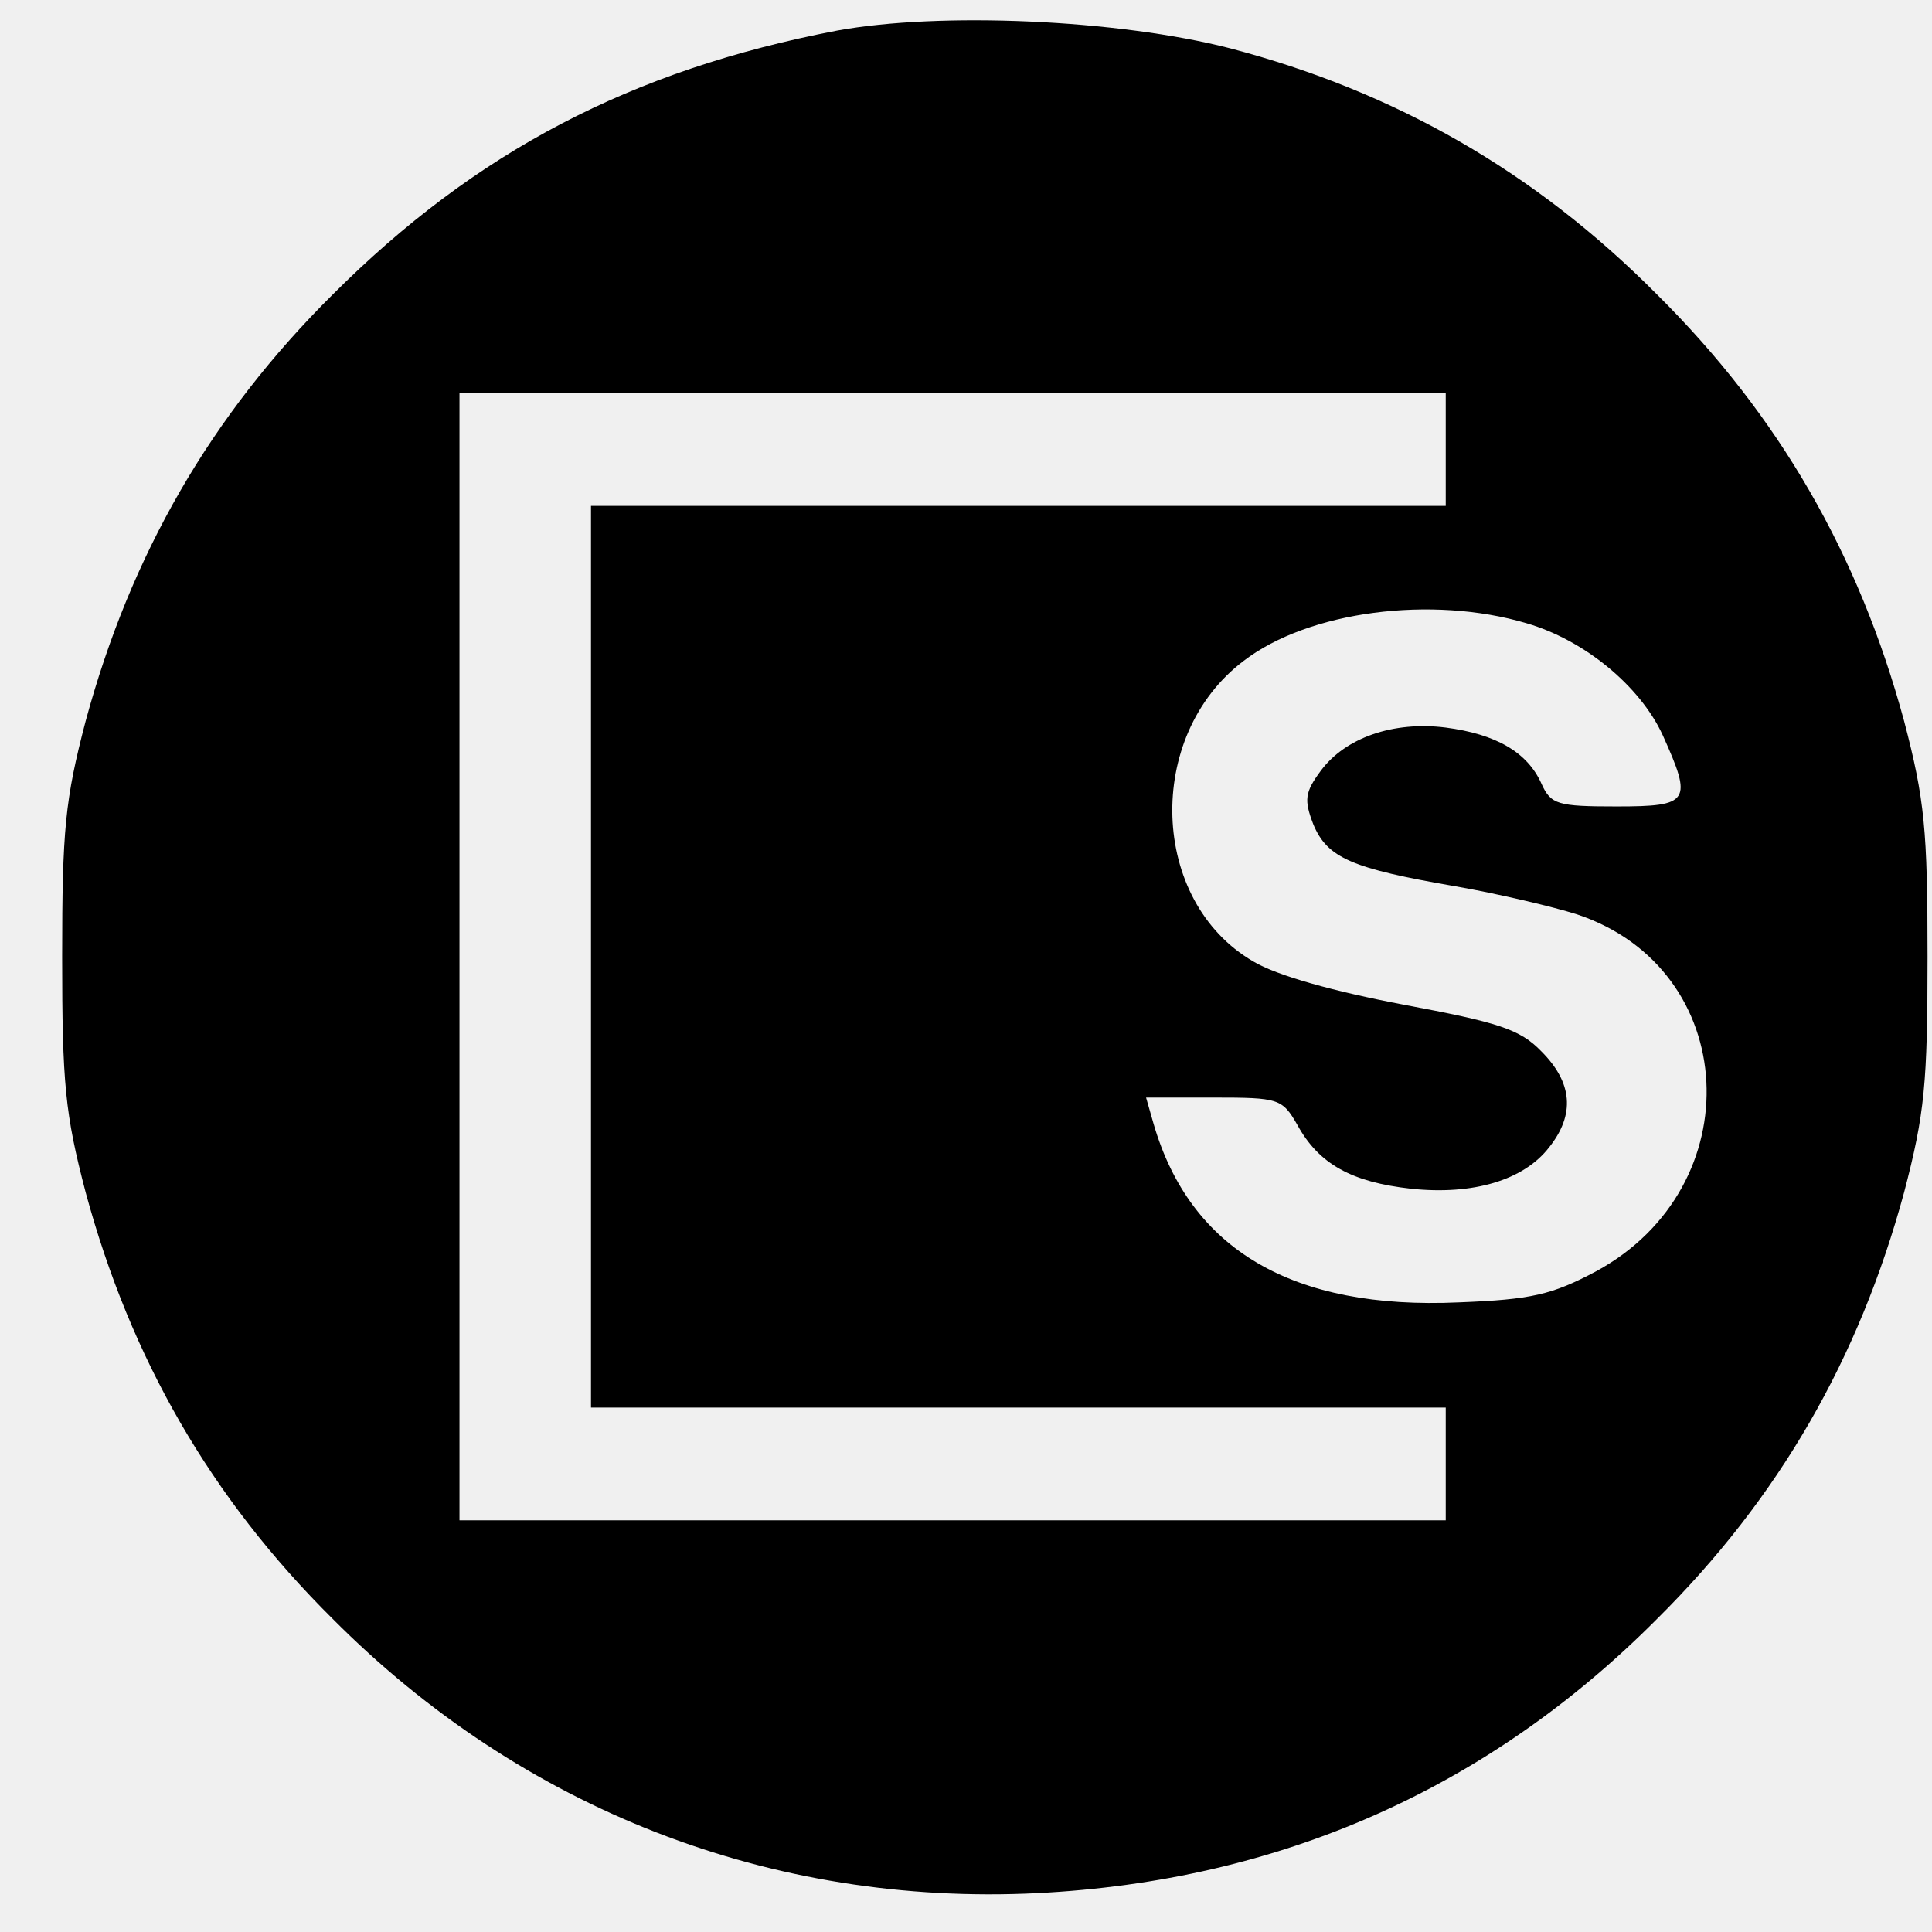
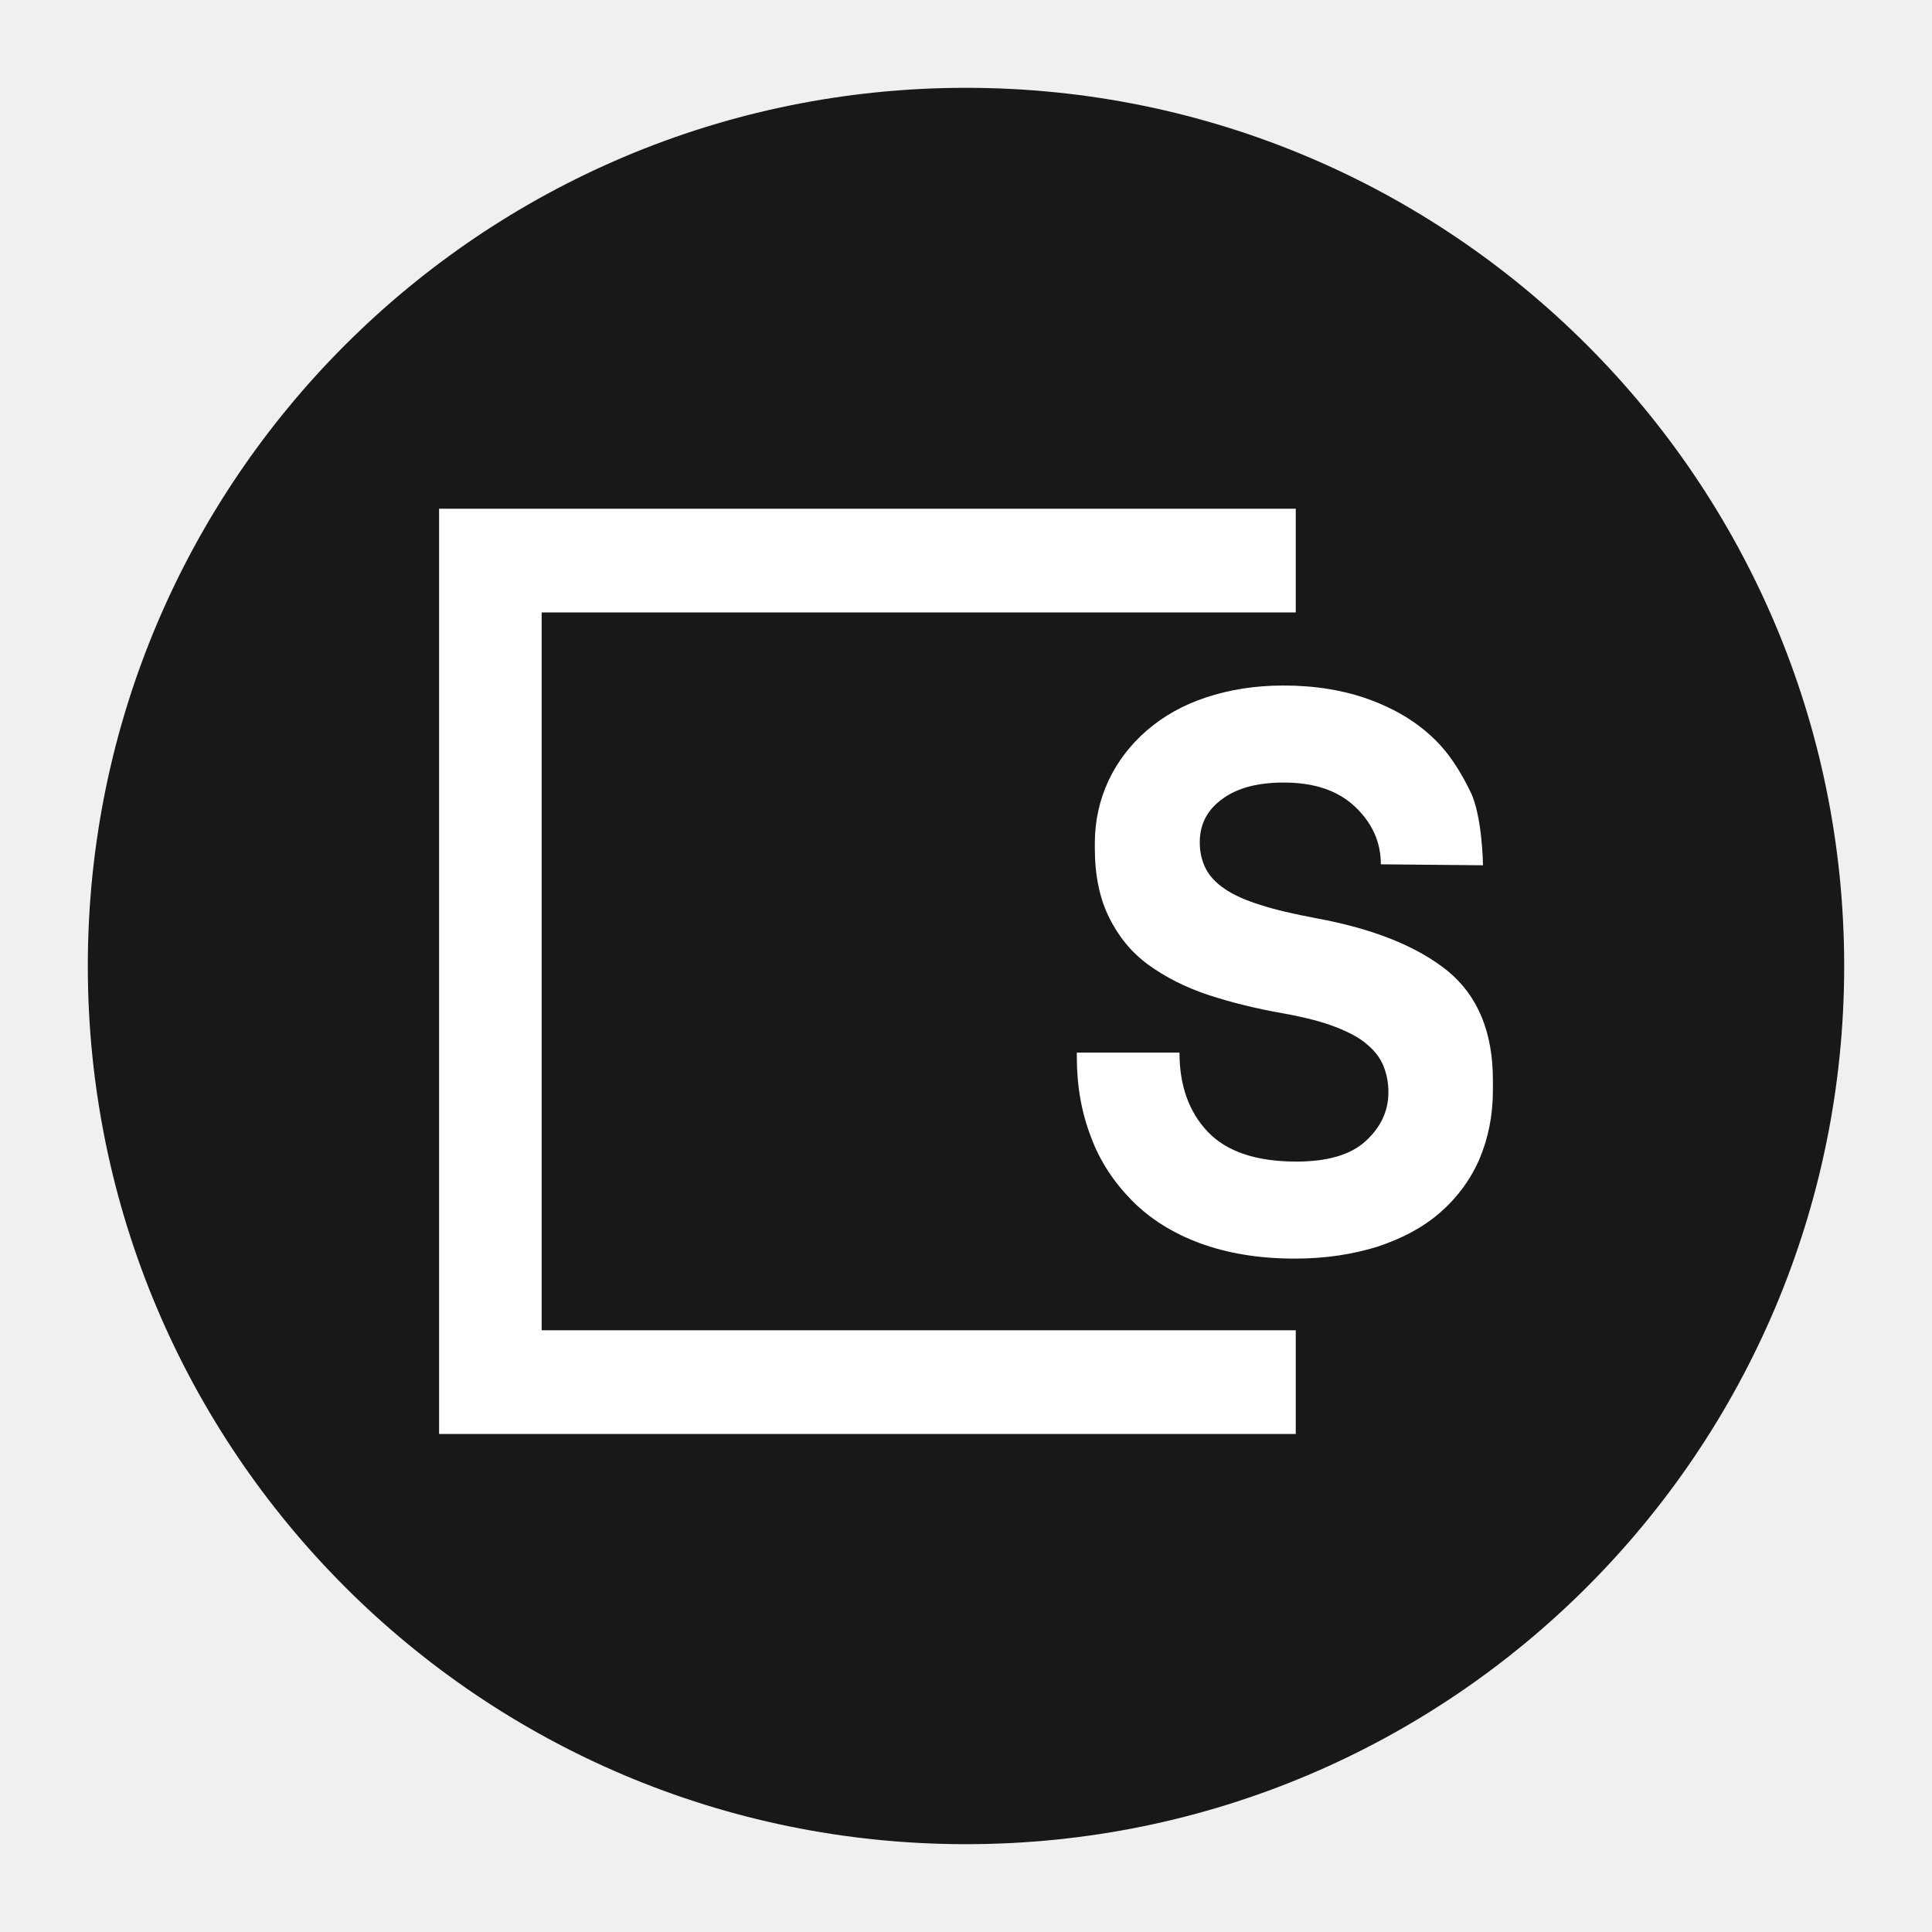
- <svg xmlns="http://www.w3.org/2000/svg" width="29" height="29" viewBox="0 0 29 29" fill="none">
-   <path d="M12.565 0.459C9.477 1.051 7.137 2.278 4.994 4.421C3.161 6.24 1.963 8.326 1.286 10.822C0.976 12.006 0.933 12.457 0.933 14.361C0.933 16.264 0.976 16.715 1.286 17.899C1.963 20.395 3.161 22.481 4.994 24.3C7.842 27.162 11.578 28.614 15.568 28.417C19.205 28.234 22.335 26.852 24.873 24.3C26.706 22.481 27.904 20.395 28.581 17.899C28.891 16.715 28.933 16.264 28.933 14.361C28.933 12.457 28.891 12.006 28.581 10.822C27.904 8.326 26.706 6.24 24.873 4.421C23.04 2.574 20.939 1.376 18.472 0.727C16.78 0.29 14.101 0.177 12.565 0.459ZM21.701 6.747V7.593H15.286H8.871V14.361V21.128H15.286H21.701V21.974V22.82H14.299H6.897V14.361V5.901H14.299H21.701V6.747ZM22.913 9.355C23.787 9.609 24.619 10.3 24.957 11.033C25.409 12.034 25.366 12.105 24.267 12.105C23.378 12.105 23.28 12.076 23.139 11.766C22.927 11.287 22.448 11.019 21.701 10.921C20.911 10.822 20.192 11.075 19.826 11.569C19.586 11.893 19.572 12.006 19.713 12.373C19.924 12.88 20.291 13.035 21.842 13.303C22.49 13.416 23.322 13.613 23.674 13.726C26.128 14.544 26.297 17.815 23.956 19.084C23.294 19.436 22.984 19.507 21.898 19.549C19.403 19.662 17.866 18.759 17.316 16.87L17.203 16.475H18.218C19.191 16.475 19.247 16.489 19.473 16.884C19.797 17.476 20.291 17.744 21.179 17.843C22.11 17.942 22.871 17.716 23.252 17.223C23.646 16.729 23.604 16.25 23.139 15.784C22.814 15.446 22.49 15.347 21.066 15.08C20.023 14.882 19.163 14.643 18.811 14.431C17.26 13.529 17.175 11.047 18.669 9.919C19.642 9.172 21.489 8.933 22.913 9.355Z" fill="black" />
+ <svg xmlns="http://www.w3.org/2000/svg" width="22" height="22" viewBox="0 0 22 22" fill="none">
+   <circle cx="11" cy="11" r="10" fill="#181818" />
+   <path d="M5 5.793V16.329H14.755V15.148H6.168V6.974H14.755V5.793H5Z" fill="white" />
+   <path d="M15.724 9.842C15.724 9.591 15.627 9.374 15.433 9.189C15.239 9.004 14.97 8.911 14.62 8.911C14.324 8.911 14.093 8.971 13.921 9.096C13.748 9.221 13.662 9.385 13.662 9.591C13.662 9.7 13.684 9.798 13.727 9.885C13.77 9.972 13.84 10.049 13.942 10.119C14.044 10.19 14.179 10.25 14.351 10.304C14.518 10.359 14.733 10.408 14.992 10.457C15.643 10.577 16.139 10.778 16.483 11.055C16.828 11.338 17 11.752 17 12.302V12.411C17 12.704 16.946 12.966 16.844 13.205C16.741 13.439 16.591 13.641 16.397 13.809C16.203 13.978 15.966 14.103 15.686 14.196C15.406 14.283 15.094 14.332 14.744 14.332C14.335 14.332 13.98 14.272 13.668 14.158C13.355 14.043 13.097 13.88 12.892 13.673C12.688 13.466 12.526 13.227 12.424 12.949C12.316 12.672 12.262 12.367 12.262 12.04V11.986H13.431C13.431 12.362 13.538 12.661 13.754 12.889C13.969 13.113 14.303 13.227 14.76 13.227C15.116 13.227 15.38 13.151 15.552 12.993C15.724 12.835 15.81 12.65 15.81 12.438C15.81 12.334 15.794 12.242 15.756 12.144C15.719 12.051 15.659 11.97 15.568 11.894C15.482 11.817 15.358 11.752 15.202 11.692C15.046 11.632 14.852 11.583 14.615 11.54C14.303 11.485 14.018 11.415 13.754 11.328C13.495 11.241 13.269 11.126 13.075 10.985C12.882 10.843 12.736 10.664 12.629 10.446C12.521 10.228 12.467 9.967 12.467 9.657V9.602C12.467 9.347 12.521 9.107 12.623 8.889C12.725 8.672 12.871 8.481 13.059 8.318C13.248 8.155 13.468 8.03 13.732 7.942C13.996 7.855 14.287 7.806 14.615 7.806C14.981 7.806 15.304 7.861 15.589 7.964C15.875 8.068 16.112 8.209 16.305 8.389C16.499 8.568 16.628 8.781 16.741 9.009C16.881 9.287 16.887 9.853 16.887 9.853L15.724 9.842Z" fill="white" />
</svg>
